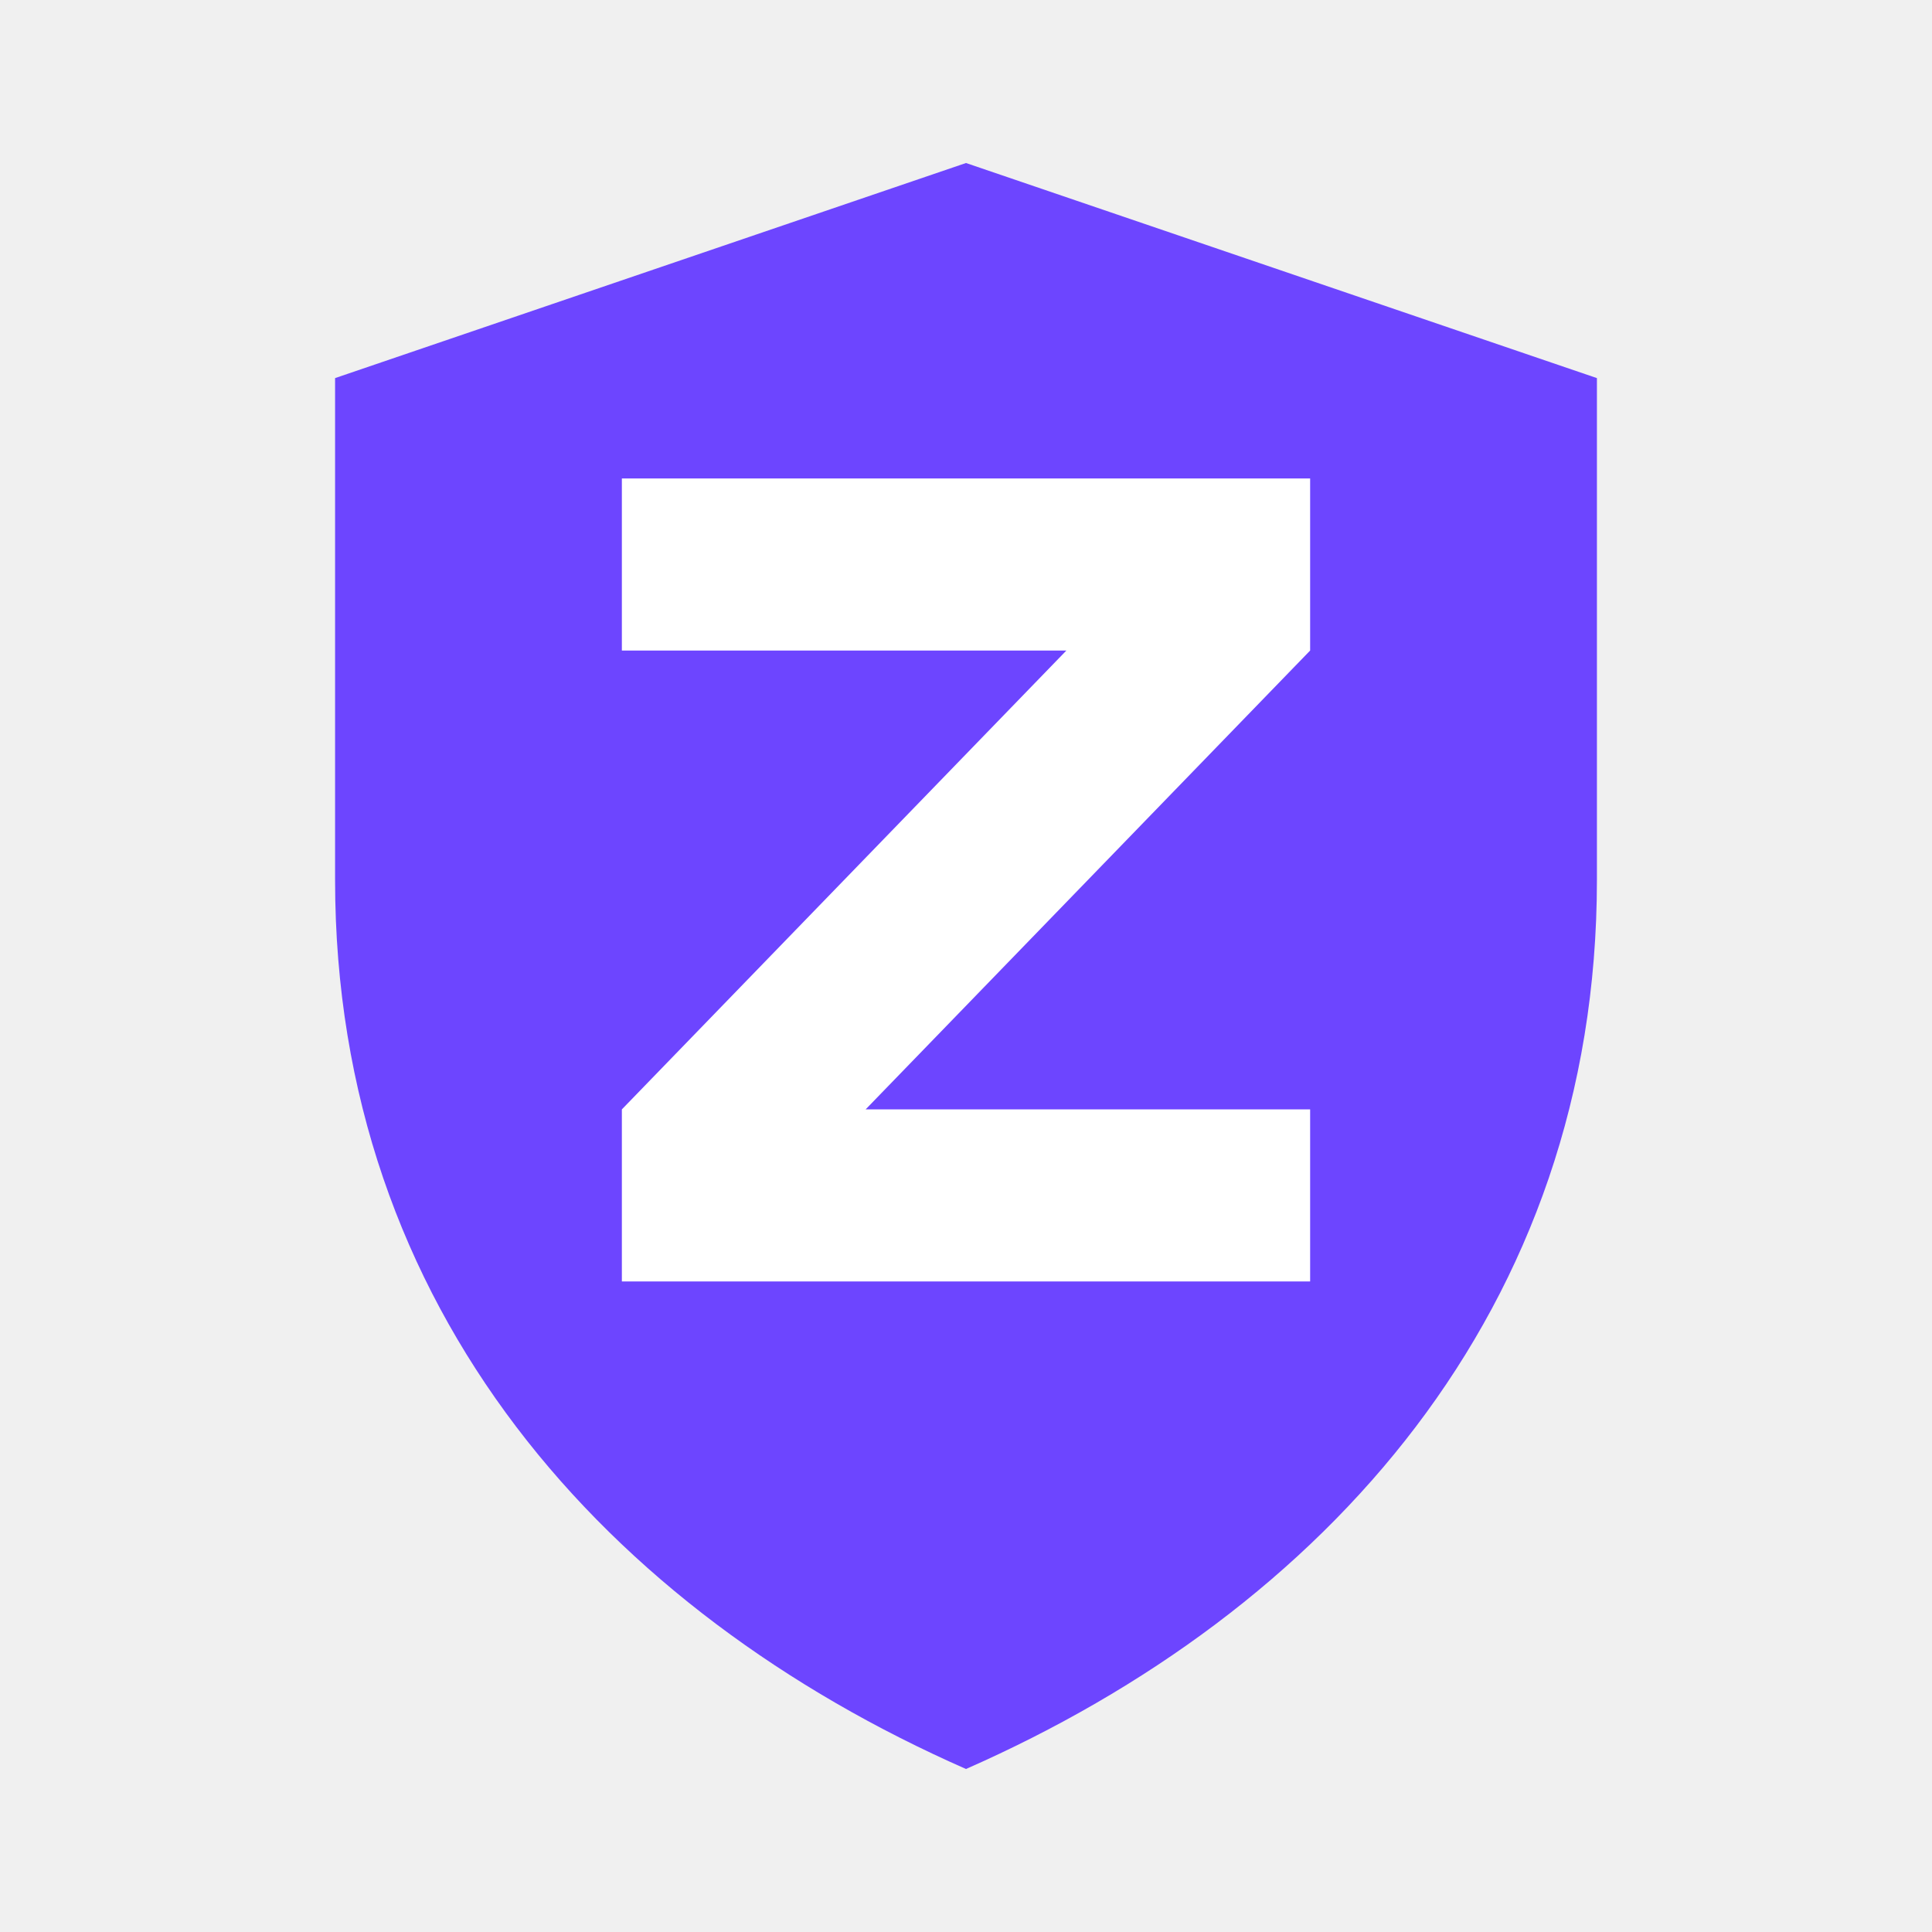
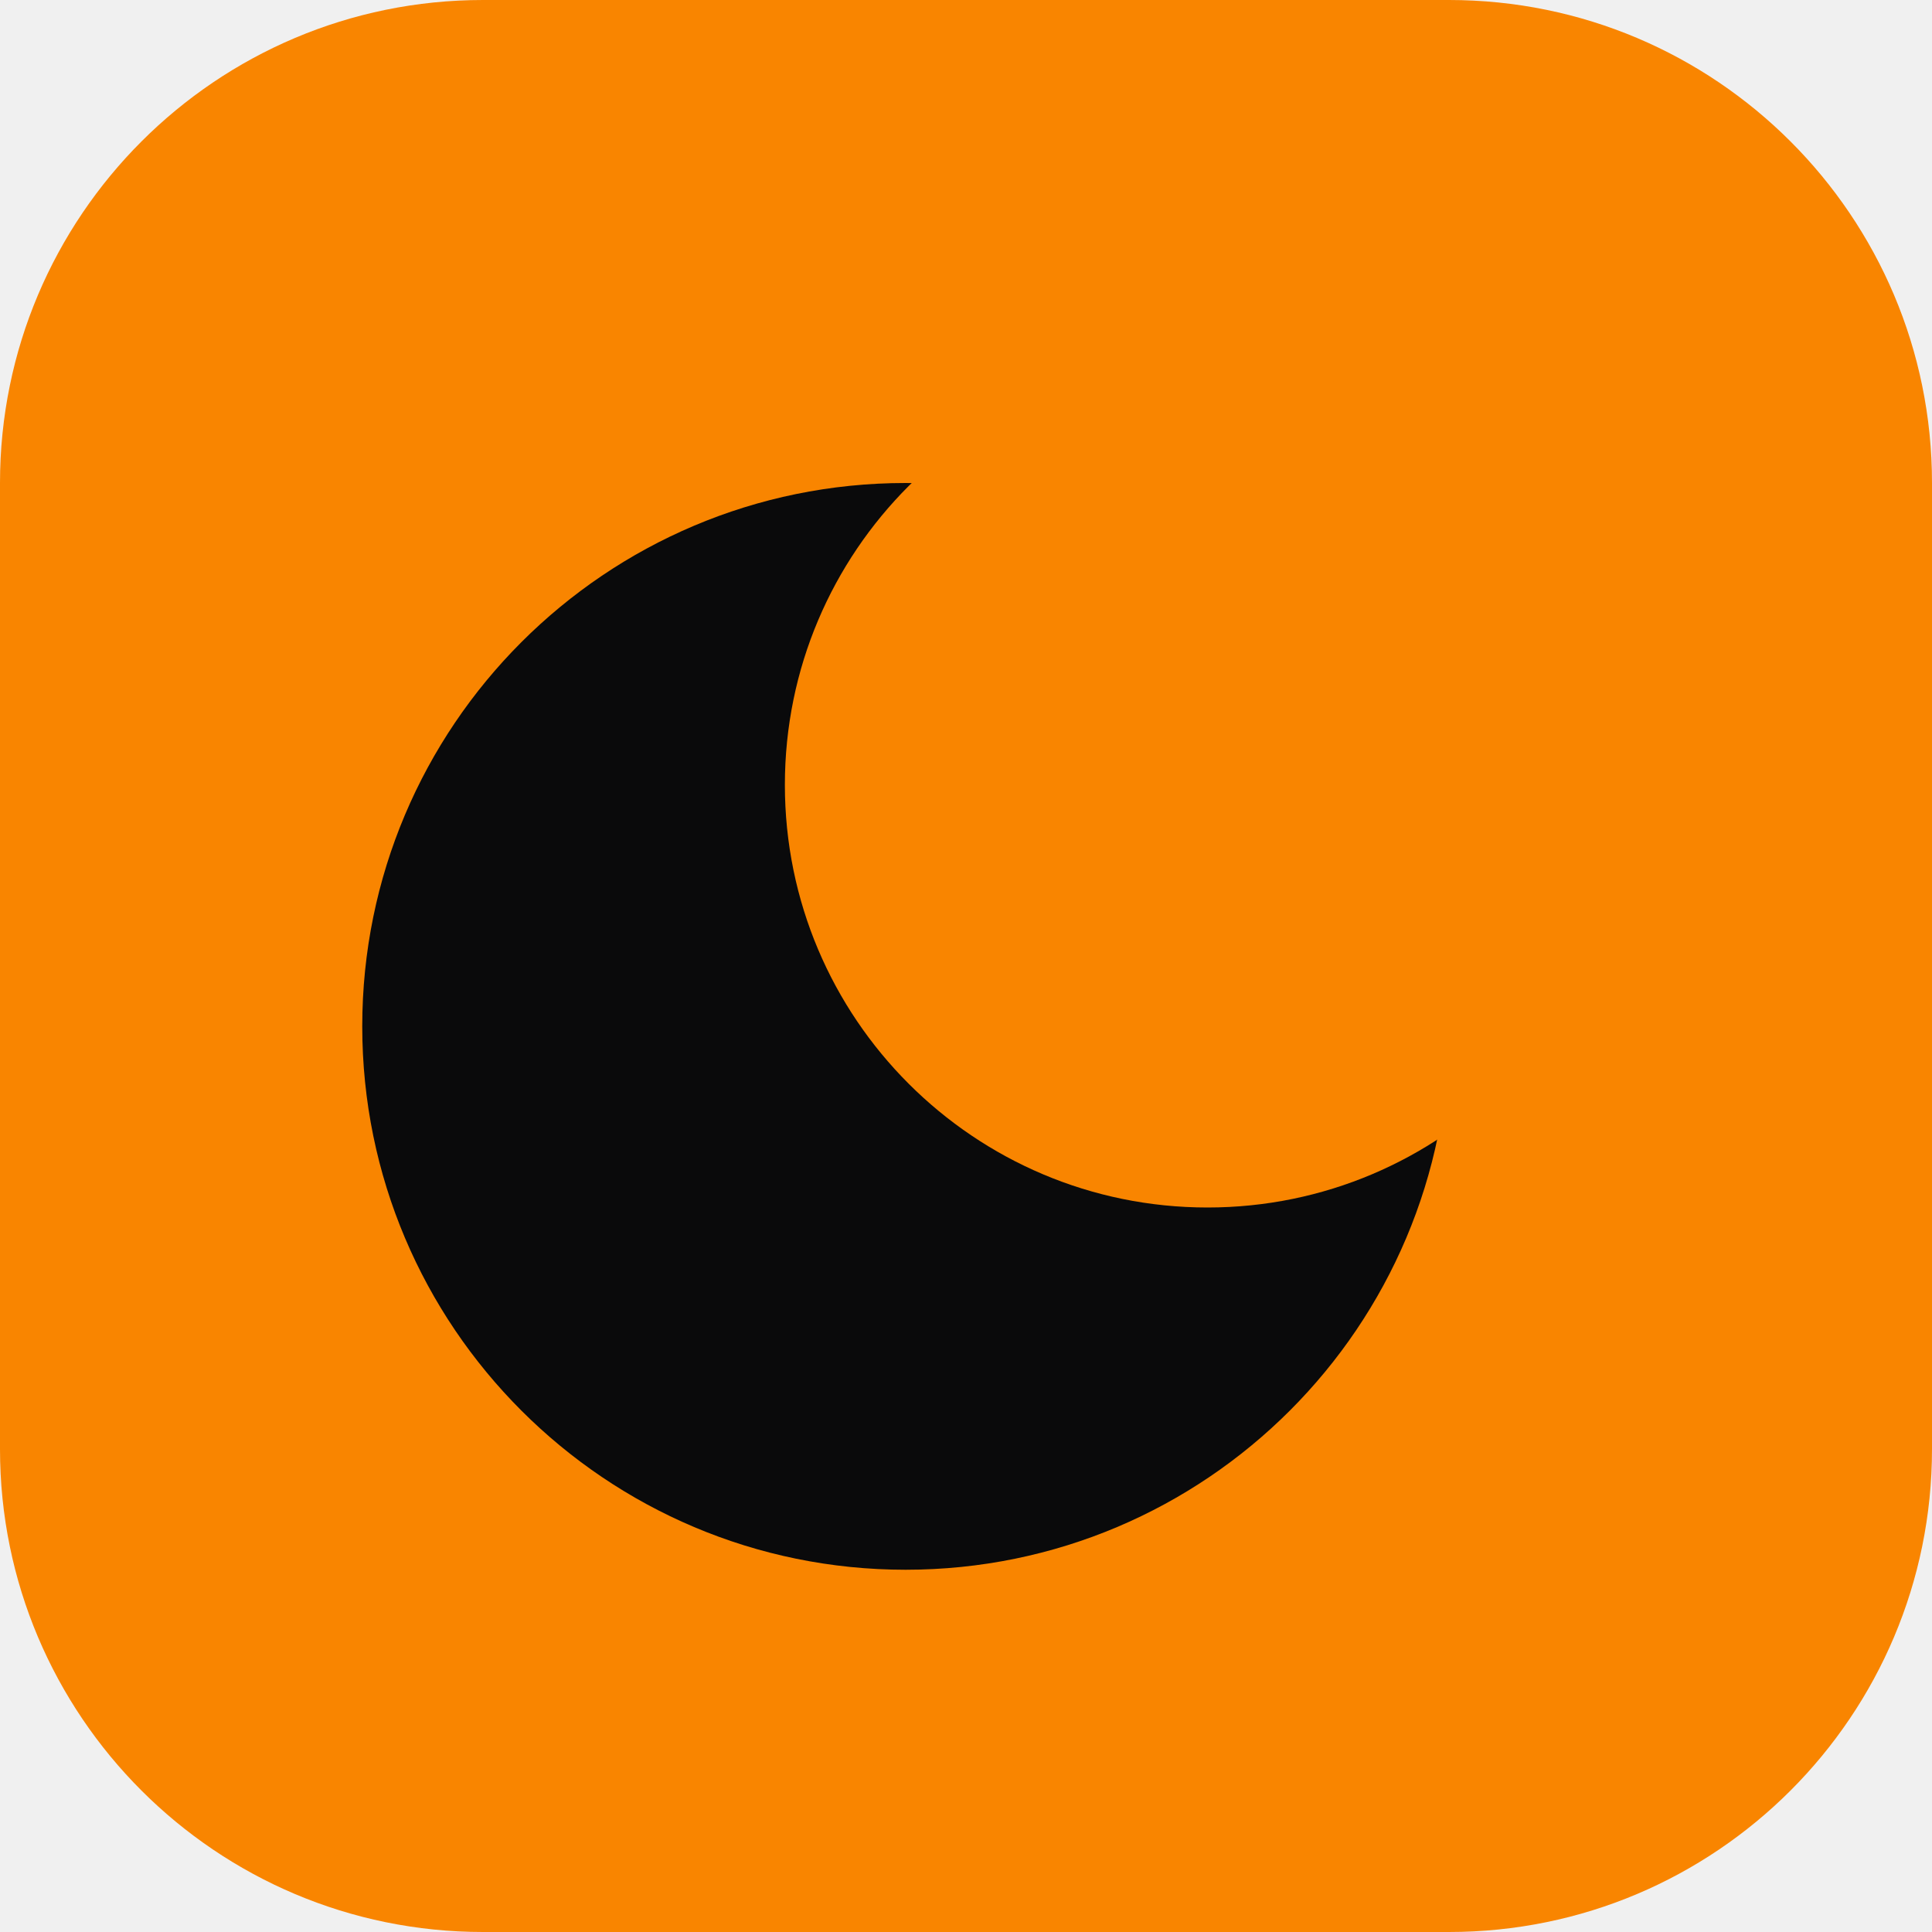
<svg xmlns="http://www.w3.org/2000/svg" viewBox="0 0 64 64" width="64" height="64">
-   <g transform="translate(1.6 1.6) scale(0.95)">
-     <path d="M32 4 L54 11.5 V29 C54 44 44.5 54.5 32 60 C19.5 54.5 10 44 10 29 V11.5 Z" fill="#6d45ff" />
-     <path d="M20 15 H44 V21 L28.5 37 H44 V43 H20 V37 L35.5 21 H20 Z" fill="#ffffff" />
-   </g>
+   <rect x="0" y="0" width="64" height="64" rx="16" fill="#f98500" />
+   <circle cx="30" cy="34" r="18" fill="#0a0a0b" />
+   <circle cx="40" cy="26" r="14" fill="#f98500" />
</svg>
